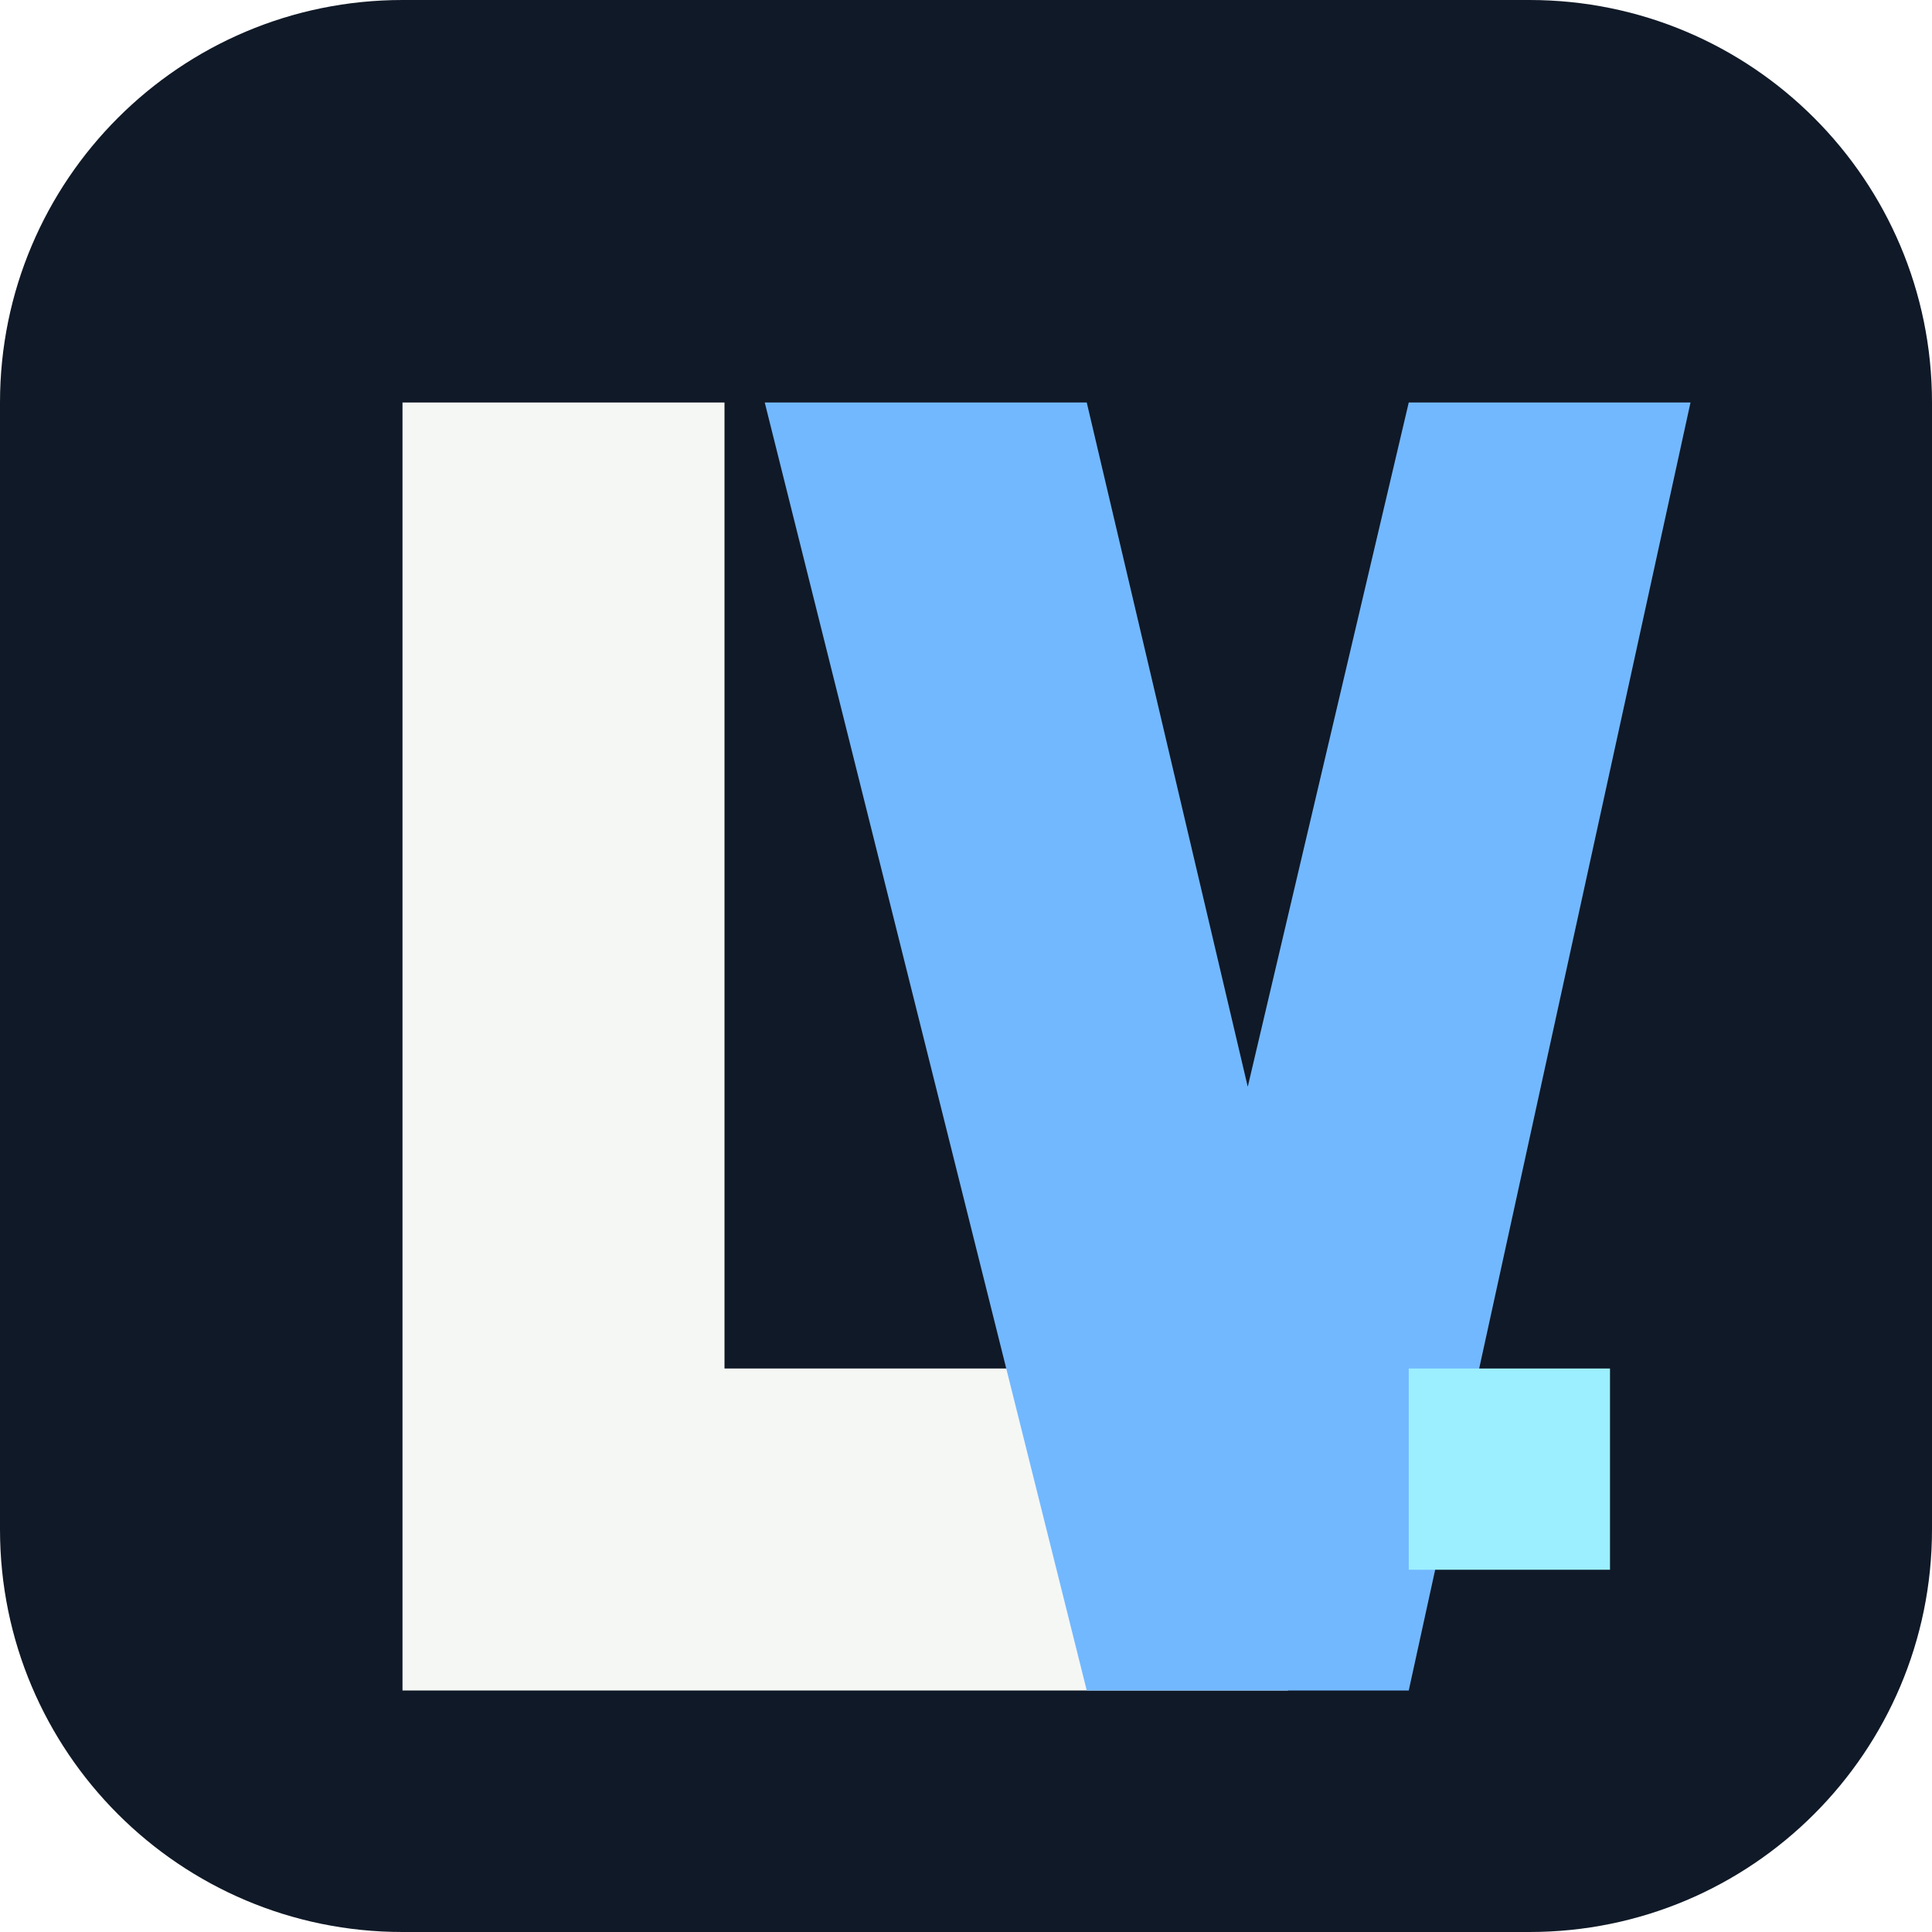
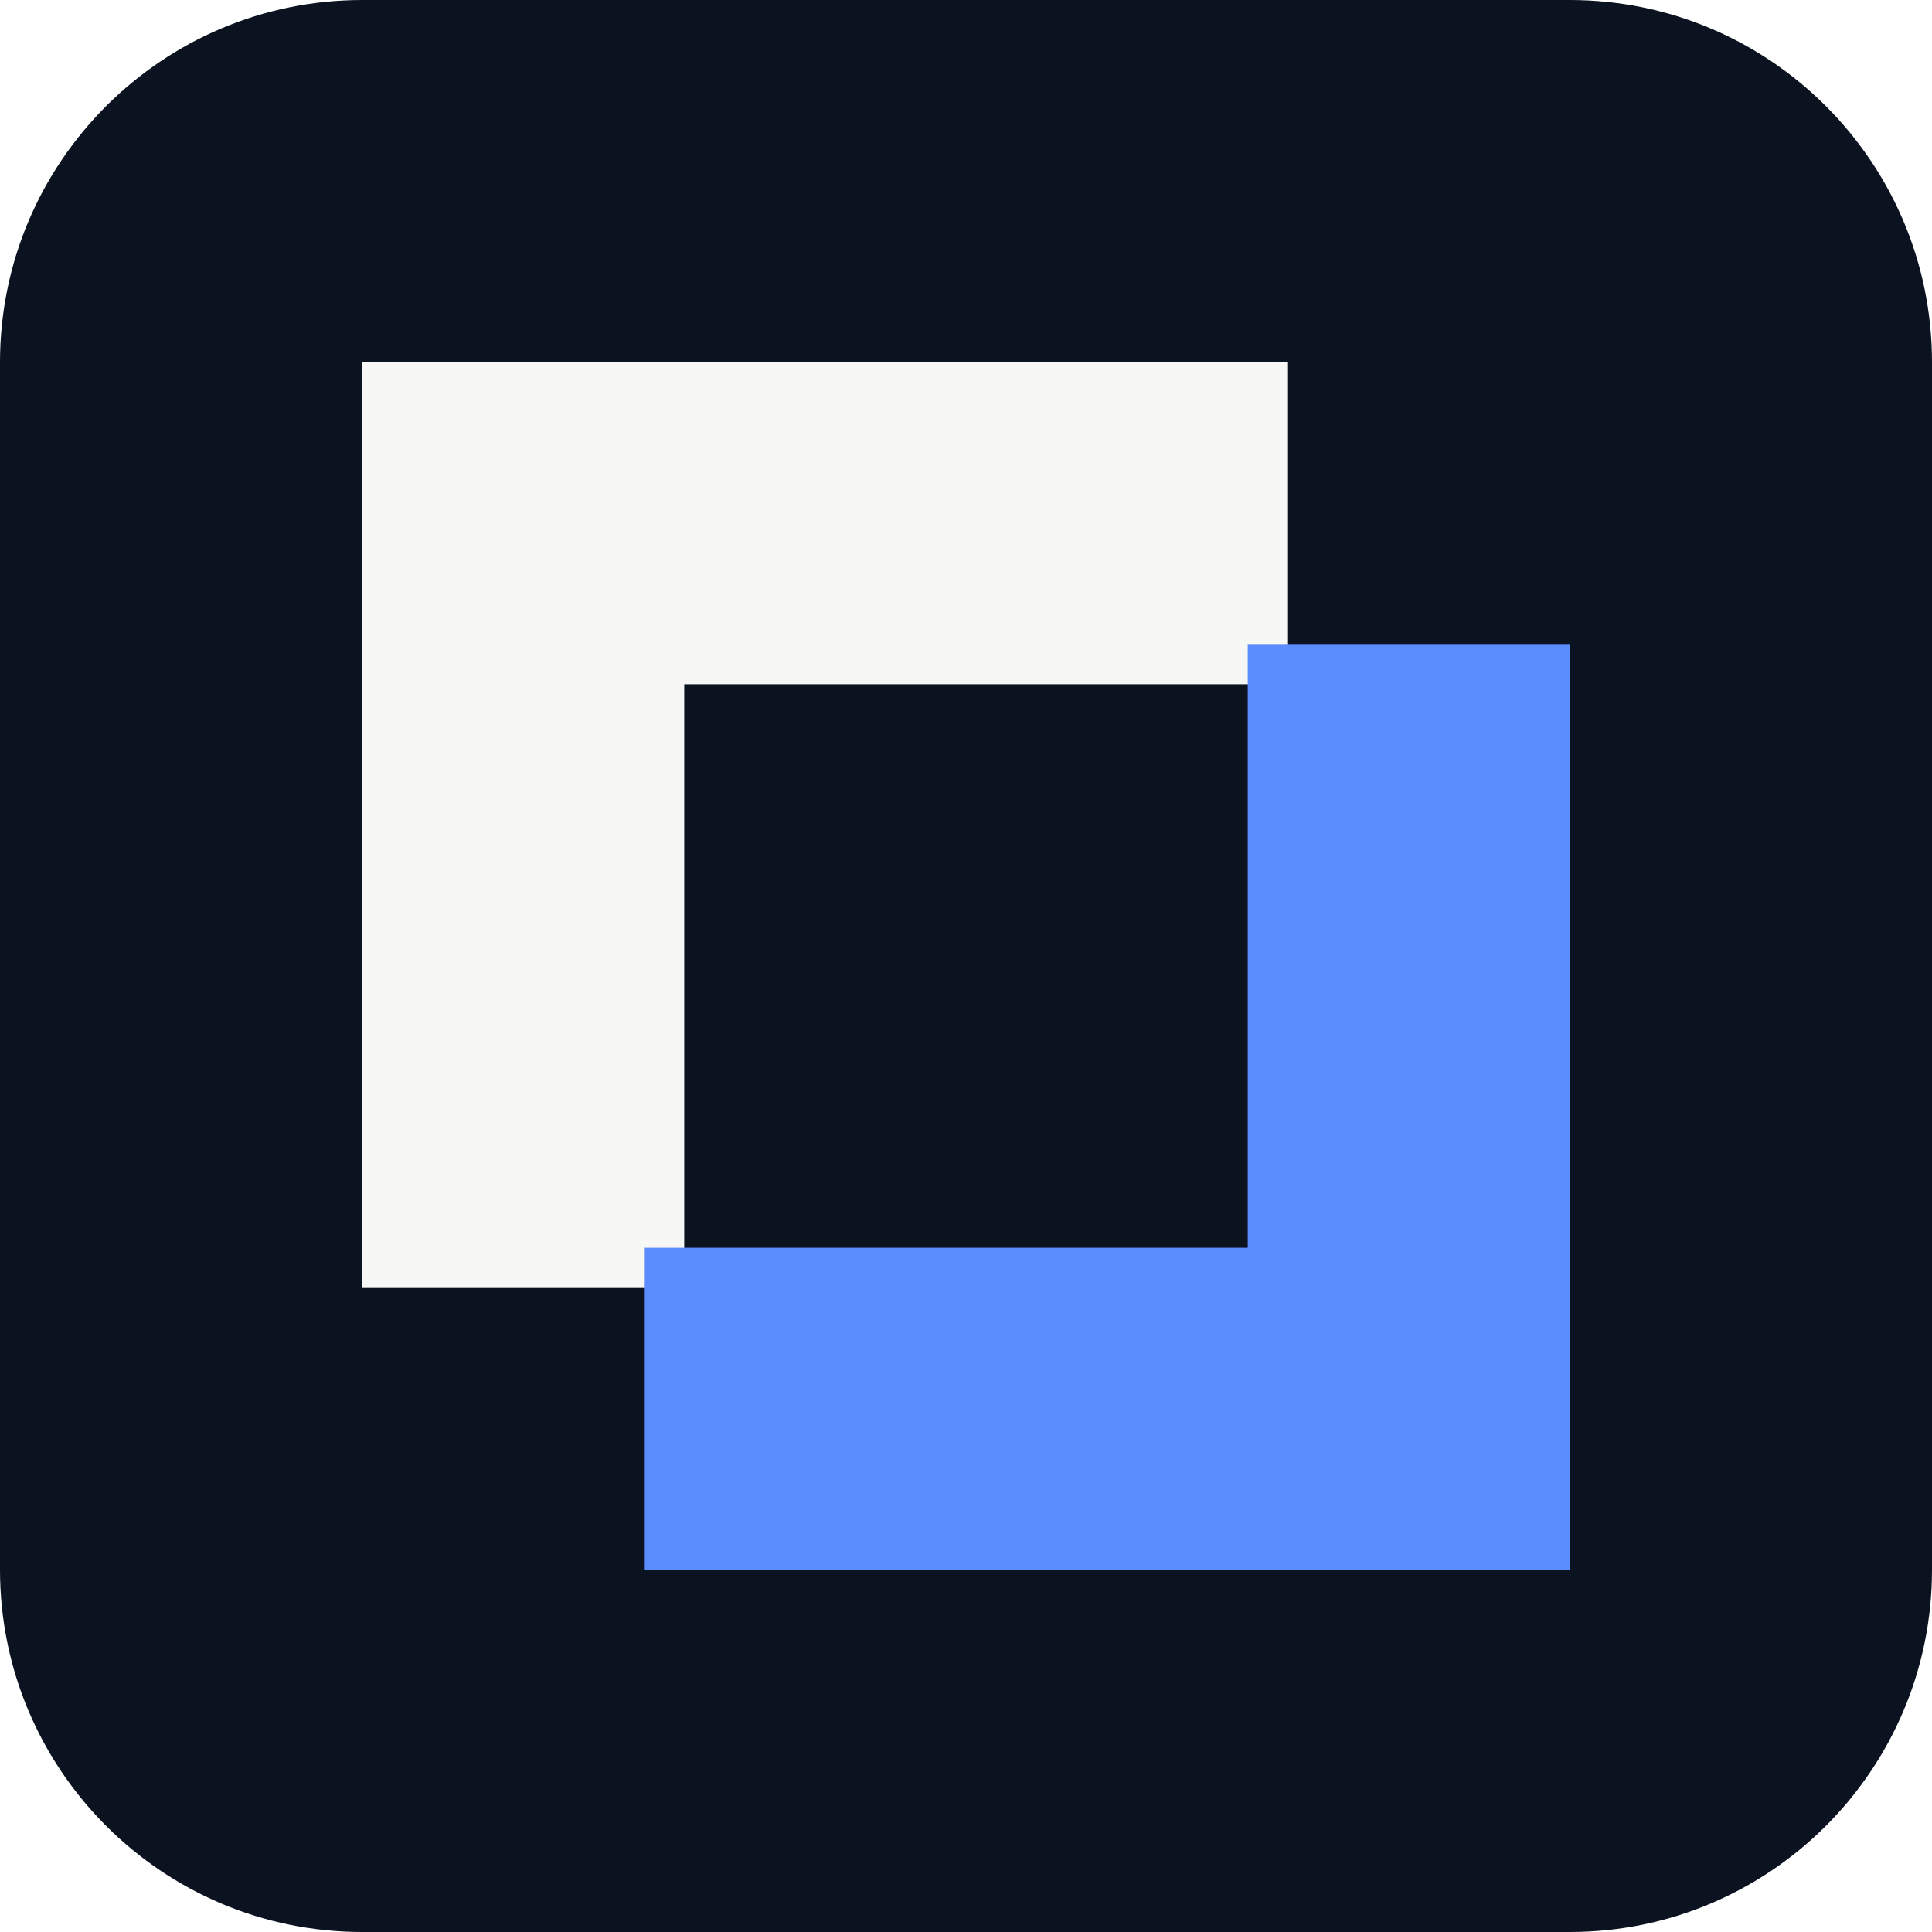
<svg xmlns="http://www.w3.org/2000/svg" viewBox="0 0 48 48">
-   <rect width="48" height="48" rx="10" fill="#101927" />
-   <path d="M10 10h8v24h14v8H10V10Z" fill="#F5F7F4" />
-   <path d="M19 10h8l4 17 4-17h7l-7 32h-8L19 10Z" fill="#72B8FF" />
-   <path d="M35 34h5v5h-5z" fill="#9CEFFF" />
+   <rect width="48" height="48" rx="9" fill="#0B1220" />
+   <path d="M9 9h23v8H17v15H9V9Z" fill="#F7F8F5" />
+   <path d="M39 39H16v-8h15V16h8v23Z" fill="#5C8DFF" />
</svg>
